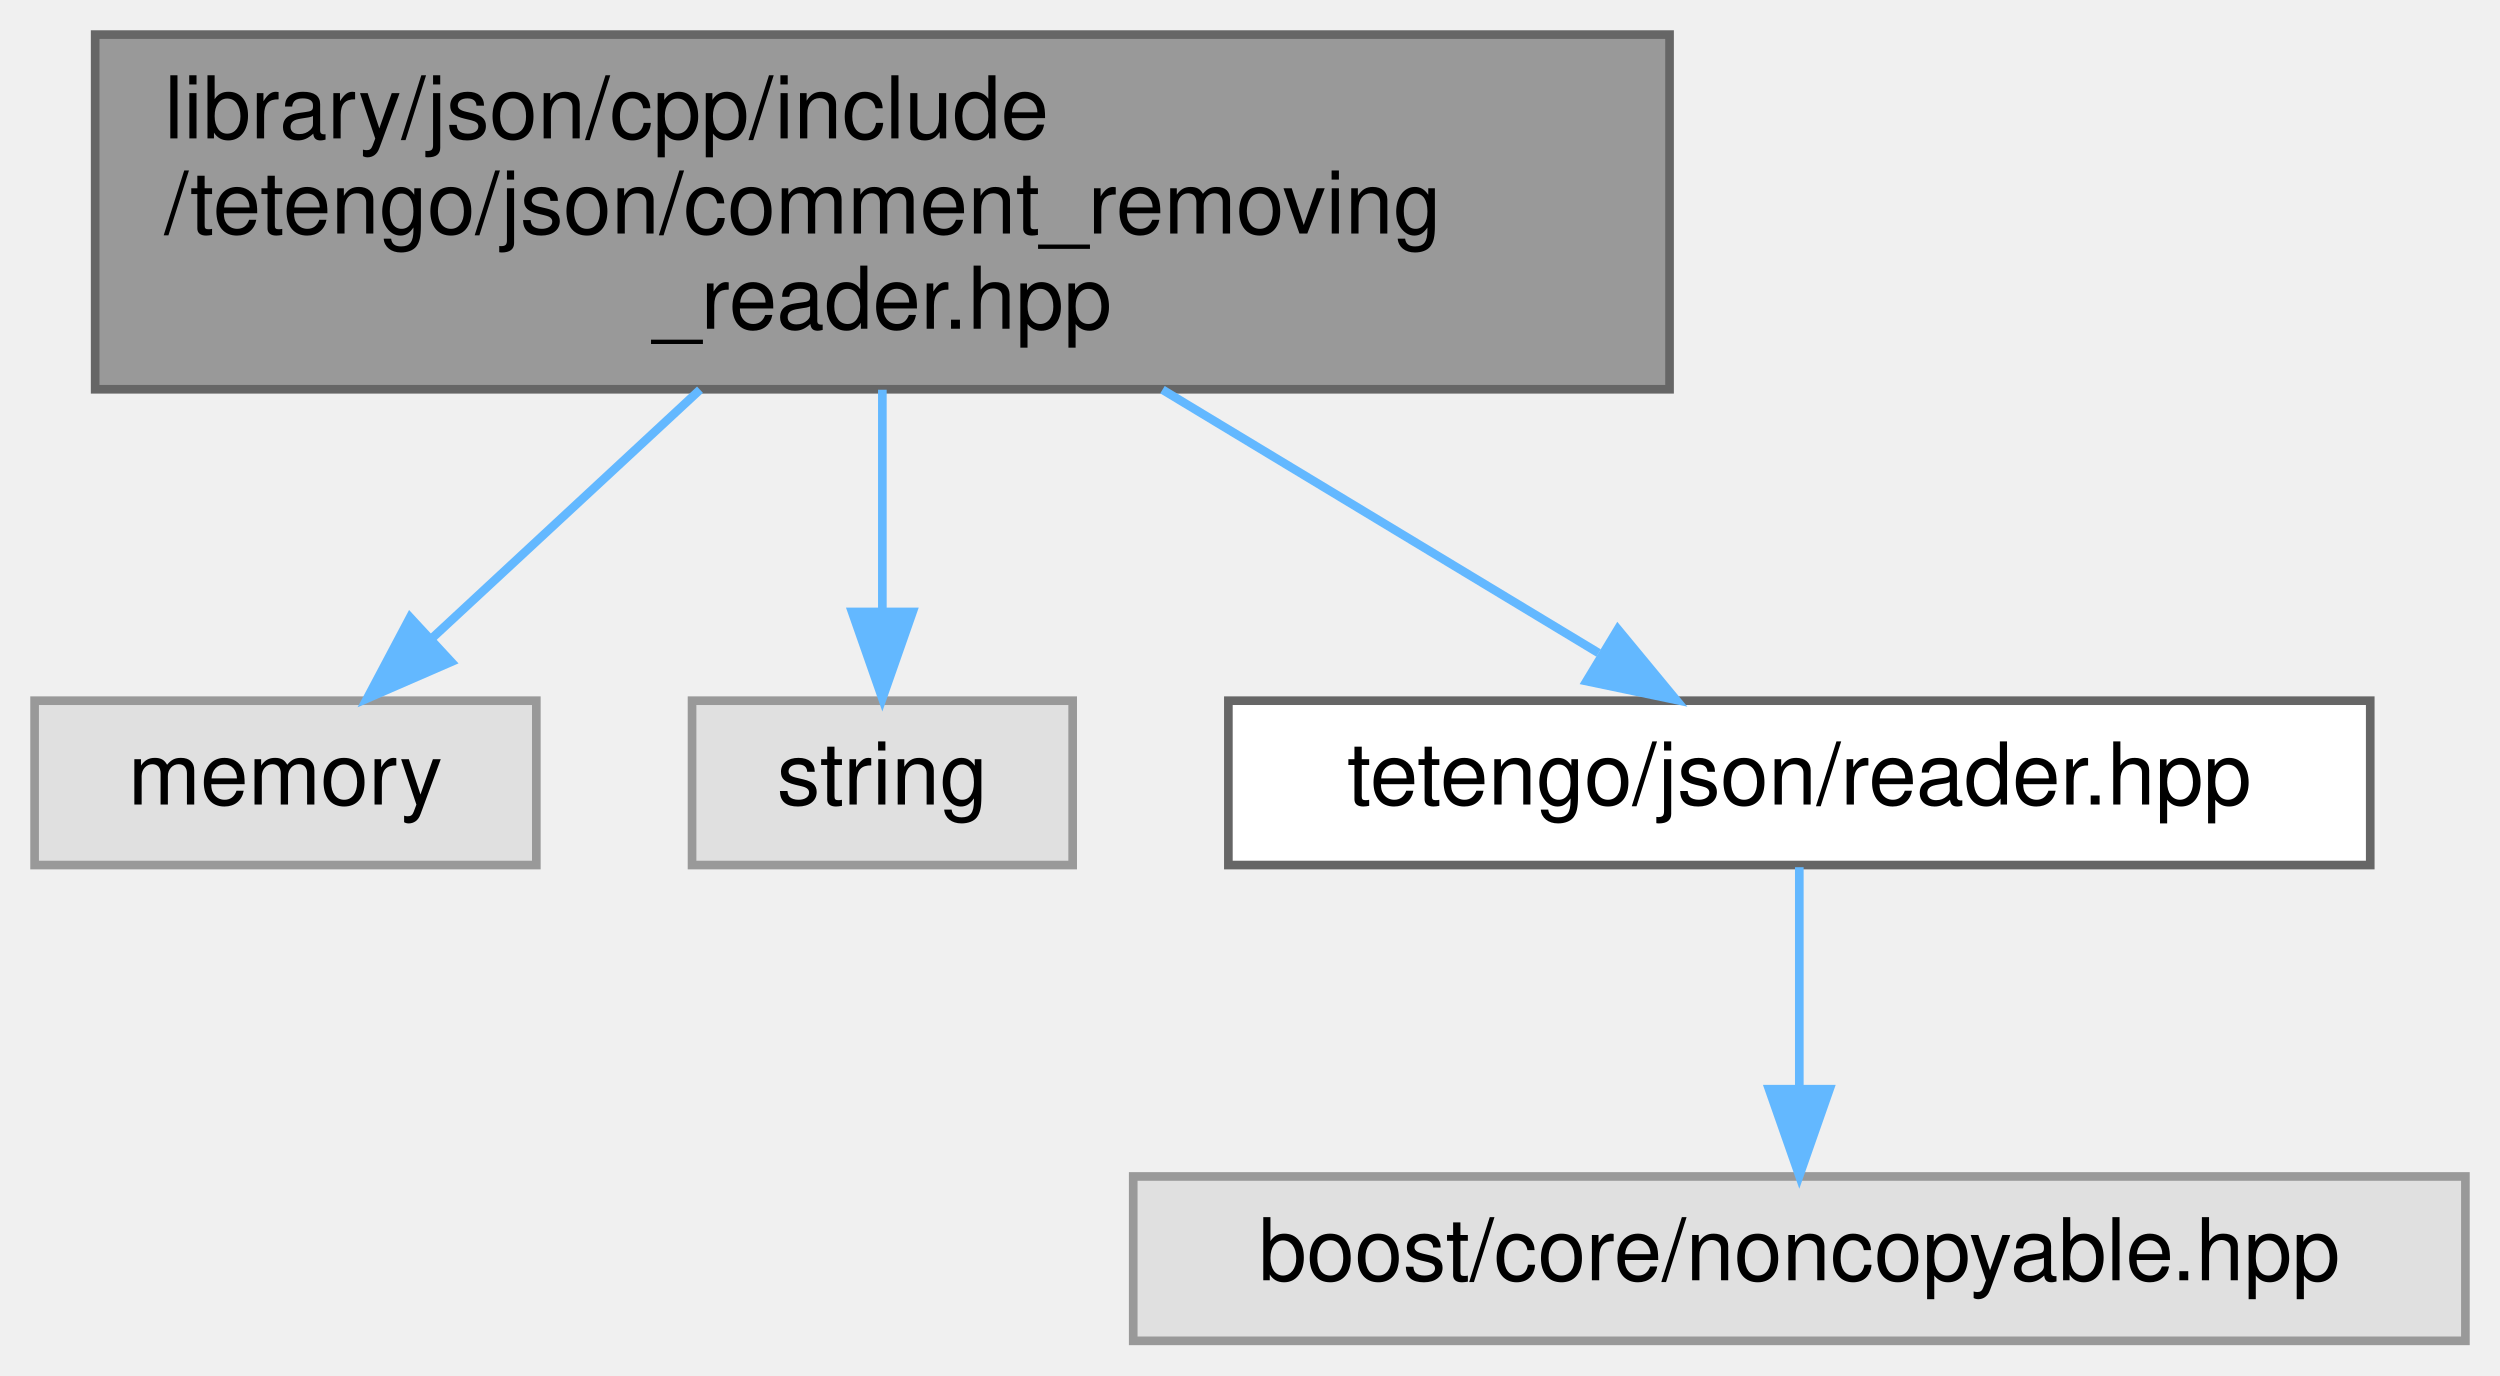
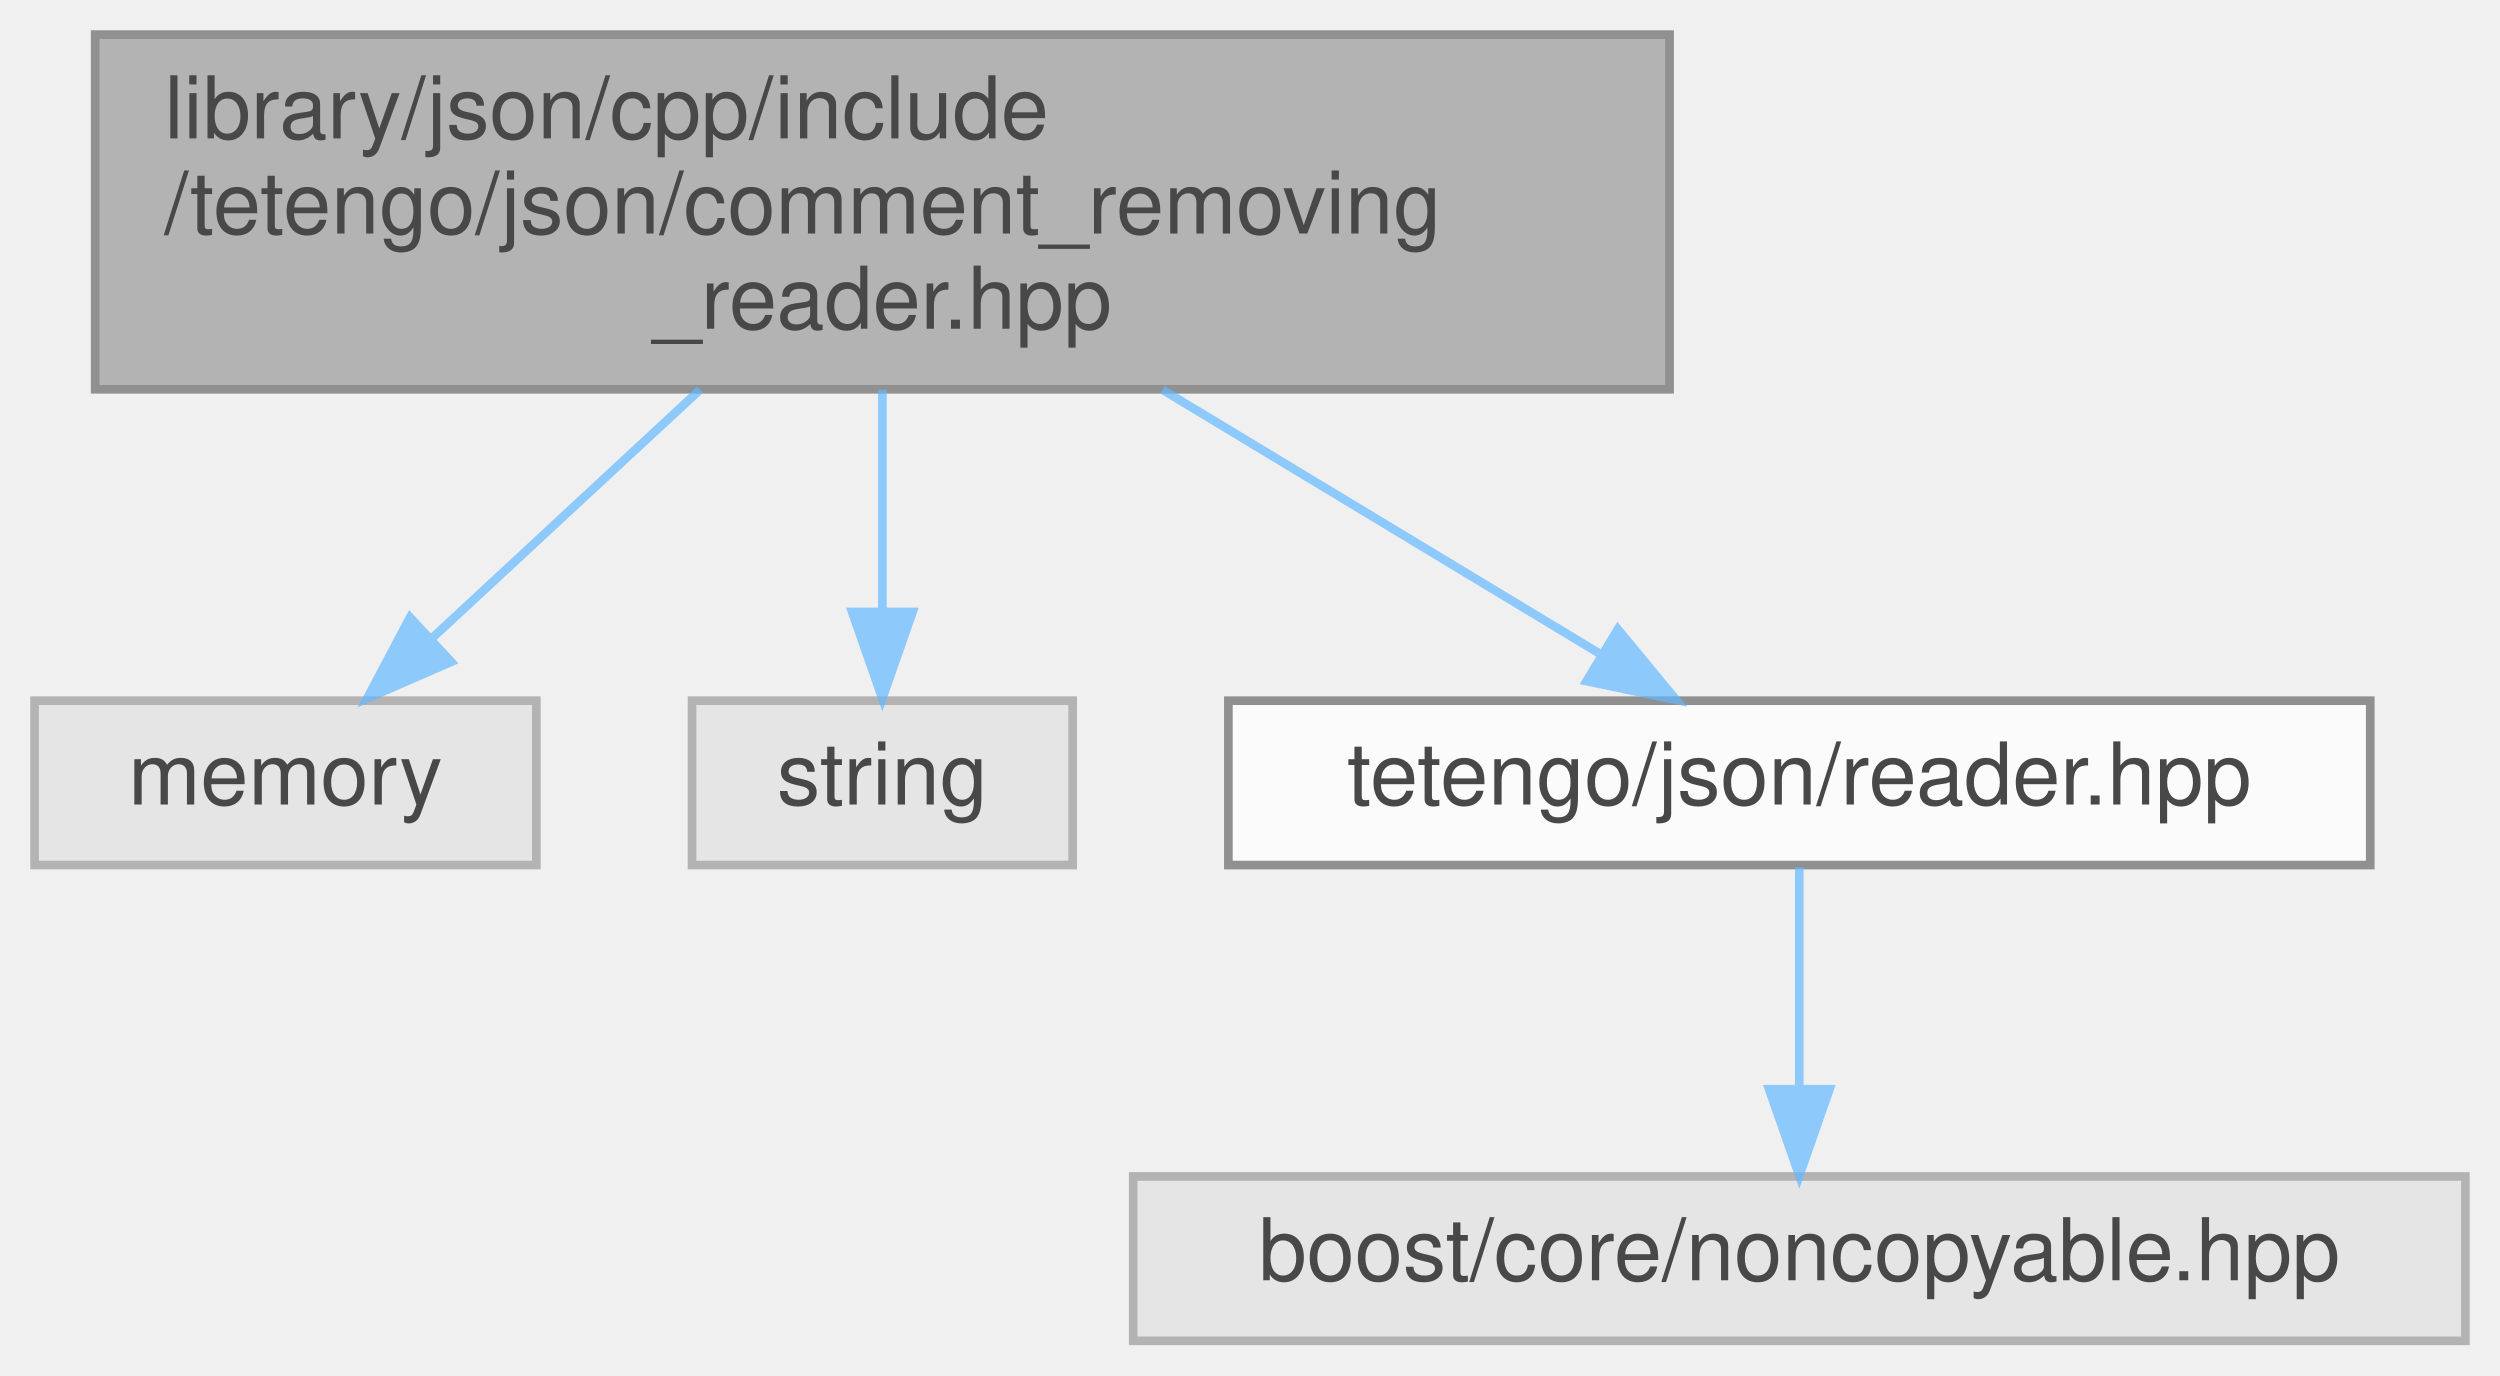
<svg xmlns="http://www.w3.org/2000/svg" xmlns:xlink="http://www.w3.org/1999/xlink" width="289pt" height="159pt" viewBox="0.00 0.00 289.00 159.00">
-   <g id="graph0" class="graph" transform="scale(1 1) rotate(0) translate(4 155)">
-     <g id="node1" class="node">
-       <g id="a_node1">
-         <a xlink:title="A comment removing reader.">
-           <polygon fill="#999999" stroke="#666666" points="189,-151 7,-151 7,-110 189,-110 189,-151" />
-           <text text-anchor="start" x="15" y="-139" font-family="Helvetica,sans-Serif" font-size="10.00">library/json/cpp/include</text>
-           <text text-anchor="start" x="15" y="-128" font-family="Helvetica,sans-Serif" font-size="10.00">/tetengo/json/comment_removing</text>
-           <text text-anchor="middle" x="98" y="-117" font-family="Helvetica,sans-Serif" font-size="10.00">_reader.hpp</text>
-         </a>
+   <svg id="main" version="1.1" xml:space="preserve">
+     <style type="text/css">
+ .node, .edge {opacity: 0.7;}
+ .node.selected, .edge.selected {opacity: 1;}
+ .edge:hover path { stroke: red; }
+ .edge:hover polygon { stroke: red; fill: red; }
+ </style>
+     <svg id="graph" class="graph">
+       <g id="graph0" class="graph" transform="scale(1 1) rotate(0) translate(4 155)">
+         <g id="Node000001" class="node">
+           <g id="a_Node000001">
+             <a xlink:title="A comment removing reader.">
+               <polygon fill="#999999" stroke="#666666" points="189,-151 7,-151 7,-110 189,-110 189,-151" />
+               <text text-anchor="start" x="15" y="-139" font-family="Helvetica,sans-Serif" font-size="10.00">library/json/cpp/include</text>
+               <text text-anchor="start" x="15" y="-128" font-family="Helvetica,sans-Serif" font-size="10.00">/tetengo/json/comment_removing</text>
+               <text text-anchor="middle" x="98" y="-117" font-family="Helvetica,sans-Serif" font-size="10.00">_reader.hpp</text>
+             </a>
+           </g>
+         </g>
+         <g id="Node000002" class="node">
+           <g id="a_Node000002">
+             <a xlink:title=" ">
+               <polygon fill="#e0e0e0" stroke="#999999" points="58,-74 0,-74 0,-55 58,-55 58,-74" />
+               <text text-anchor="middle" x="29" y="-62" font-family="Helvetica,sans-Serif" font-size="10.00">memory</text>
+             </a>
+           </g>
+         </g>
+         <g id="edge1_Node000001_Node000002" class="edge">
+           <g id="a_edge1_Node000001_Node000002">
+             <a xlink:title=" ">
+               <path fill="none" stroke="#63b8ff" d="M76.92,-109.95C66.99,-100.74 55.3,-89.9 45.95,-81.23" />
+               <polygon fill="#63b8ff" stroke="#63b8ff" points="48.16,-78.49 38.44,-74.26 43.4,-83.63 48.16,-78.49" />
+             </a>
+           </g>
+         </g>
+         <g id="Node000003" class="node">
+           <g id="a_Node000003">
+             <a xlink:title=" ">
+               <polygon fill="#e0e0e0" stroke="#999999" points="120,-74 76,-74 76,-55 120,-55 120,-74" />
+               <text text-anchor="middle" x="98" y="-62" font-family="Helvetica,sans-Serif" font-size="10.00">string</text>
+             </a>
+           </g>
+         </g>
+         <g id="edge2_Node000001_Node000003" class="edge">
+           <g id="a_edge2_Node000001_Node000003">
+             <a xlink:title=" ">
+               <path fill="none" stroke="#63b8ff" d="M98,-109.95C98,-101.85 98,-92.5 98,-84.47" />
+               <polygon fill="#63b8ff" stroke="#63b8ff" points="101.5,-84.26 98,-74.26 94.5,-84.26 101.5,-84.26" />
+             </a>
+           </g>
+         </g>
+         <g id="Node000004" class="node">
+           <g id="a_Node000004">
+             <a xlink:href="reader_8hpp.html" target="_top" xlink:title="A reader.">
+               <polygon fill="white" stroke="#666666" points="270,-74 138,-74 138,-55 270,-55 270,-74" />
+               <text text-anchor="middle" x="204" y="-62" font-family="Helvetica,sans-Serif" font-size="10.00">tetengo/json/reader.hpp</text>
+             </a>
+           </g>
+         </g>
+         <g id="edge3_Node000001_Node000004" class="edge">
+           <g id="a_edge3_Node000001_Node000004">
+             <a xlink:title=" ">
+               <path fill="none" stroke="#63b8ff" d="M130.38,-109.95C146.66,-100.12 166.02,-88.43 180.8,-79.51" />
+               <polygon fill="#63b8ff" stroke="#63b8ff" points="183.02,-82.26 189.77,-74.09 179.4,-76.26 183.02,-82.26" />
+             </a>
+           </g>
+         </g>
+         <g id="Node000005" class="node">
+           <g id="a_Node000005">
+             <a xlink:title=" ">
+               <polygon fill="#e0e0e0" stroke="#999999" points="281,-19 127,-19 127,0 281,0 281,-19" />
+               <text text-anchor="middle" x="204" y="-7" font-family="Helvetica,sans-Serif" font-size="10.00">boost/core/noncopyable.hpp</text>
+             </a>
+           </g>
+         </g>
+         <g id="edge4_Node000004_Node000005" class="edge">
+           <g id="a_edge4_Node000004_Node000005">
+             <a xlink:title=" ">
+               <path fill="none" stroke="#63b8ff" d="M204,-54.75C204,-47.8 204,-37.85 204,-29.13" />
+               <polygon fill="#63b8ff" stroke="#63b8ff" points="207.5,-29.09 204,-19.09 200.5,-29.09 207.5,-29.09" />
+             </a>
+           </g>
+         </g>
      </g>
-     </g>
-     <g id="node2" class="node">
-       <g id="a_node2">
-         <a xlink:title=" ">
-           <polygon fill="#e0e0e0" stroke="#999999" points="58,-74 0,-74 0,-55 58,-55 58,-74" />
-           <text text-anchor="middle" x="29" y="-62" font-family="Helvetica,sans-Serif" font-size="10.00">memory</text>
-         </a>
-       </g>
-     </g>
-     <g id="edge1" class="edge">
-       <path fill="none" stroke="#63b8ff" d="M76.92,-109.95C66.99,-100.74 55.3,-89.9 45.95,-81.23" />
-       <polygon fill="#63b8ff" stroke="#63b8ff" points="48.16,-78.49 38.44,-74.26 43.4,-83.63 48.16,-78.49" />
-     </g>
-     <g id="node3" class="node">
-       <g id="a_node3">
-         <a xlink:title=" ">
-           <polygon fill="#e0e0e0" stroke="#999999" points="120,-74 76,-74 76,-55 120,-55 120,-74" />
-           <text text-anchor="middle" x="98" y="-62" font-family="Helvetica,sans-Serif" font-size="10.00">string</text>
-         </a>
-       </g>
-     </g>
-     <g id="edge2" class="edge">
-       <path fill="none" stroke="#63b8ff" d="M98,-109.95C98,-101.85 98,-92.5 98,-84.47" />
-       <polygon fill="#63b8ff" stroke="#63b8ff" points="101.5,-84.26 98,-74.26 94.5,-84.26 101.5,-84.26" />
-     </g>
-     <g id="node4" class="node">
-       <g id="a_node4">
-         <a xlink:href="reader_8hpp.html" target="_top" xlink:title="A reader.">
-           <polygon fill="white" stroke="#666666" points="270,-74 138,-74 138,-55 270,-55 270,-74" />
-           <text text-anchor="middle" x="204" y="-62" font-family="Helvetica,sans-Serif" font-size="10.00">tetengo/json/reader.hpp</text>
-         </a>
-       </g>
-     </g>
-     <g id="edge3" class="edge">
-       <path fill="none" stroke="#63b8ff" d="M130.38,-109.95C146.66,-100.12 166.02,-88.43 180.8,-79.51" />
-       <polygon fill="#63b8ff" stroke="#63b8ff" points="183.02,-82.26 189.77,-74.09 179.4,-76.26 183.02,-82.26" />
-     </g>
-     <g id="node5" class="node">
-       <g id="a_node5">
-         <a xlink:title=" ">
-           <polygon fill="#e0e0e0" stroke="#999999" points="281,-19 127,-19 127,0 281,0 281,-19" />
-           <text text-anchor="middle" x="204" y="-7" font-family="Helvetica,sans-Serif" font-size="10.00">boost/core/noncopyable.hpp</text>
-         </a>
-       </g>
-     </g>
-     <g id="edge4" class="edge">
-       <path fill="none" stroke="#63b8ff" d="M204,-54.75C204,-47.8 204,-37.85 204,-29.13" />
-       <polygon fill="#63b8ff" stroke="#63b8ff" points="207.5,-29.09 204,-19.09 200.5,-29.09 207.5,-29.09" />
-     </g>
-   </g>
+     </svg>
+   </svg>
+   <style type="text/css">
+ 
+ [data-mouse-over-selected='false'] { opacity: 0.7; }
+ [data-mouse-over-selected='true']  { opacity: 1.0; }
+ 
+ </style>
</svg>
